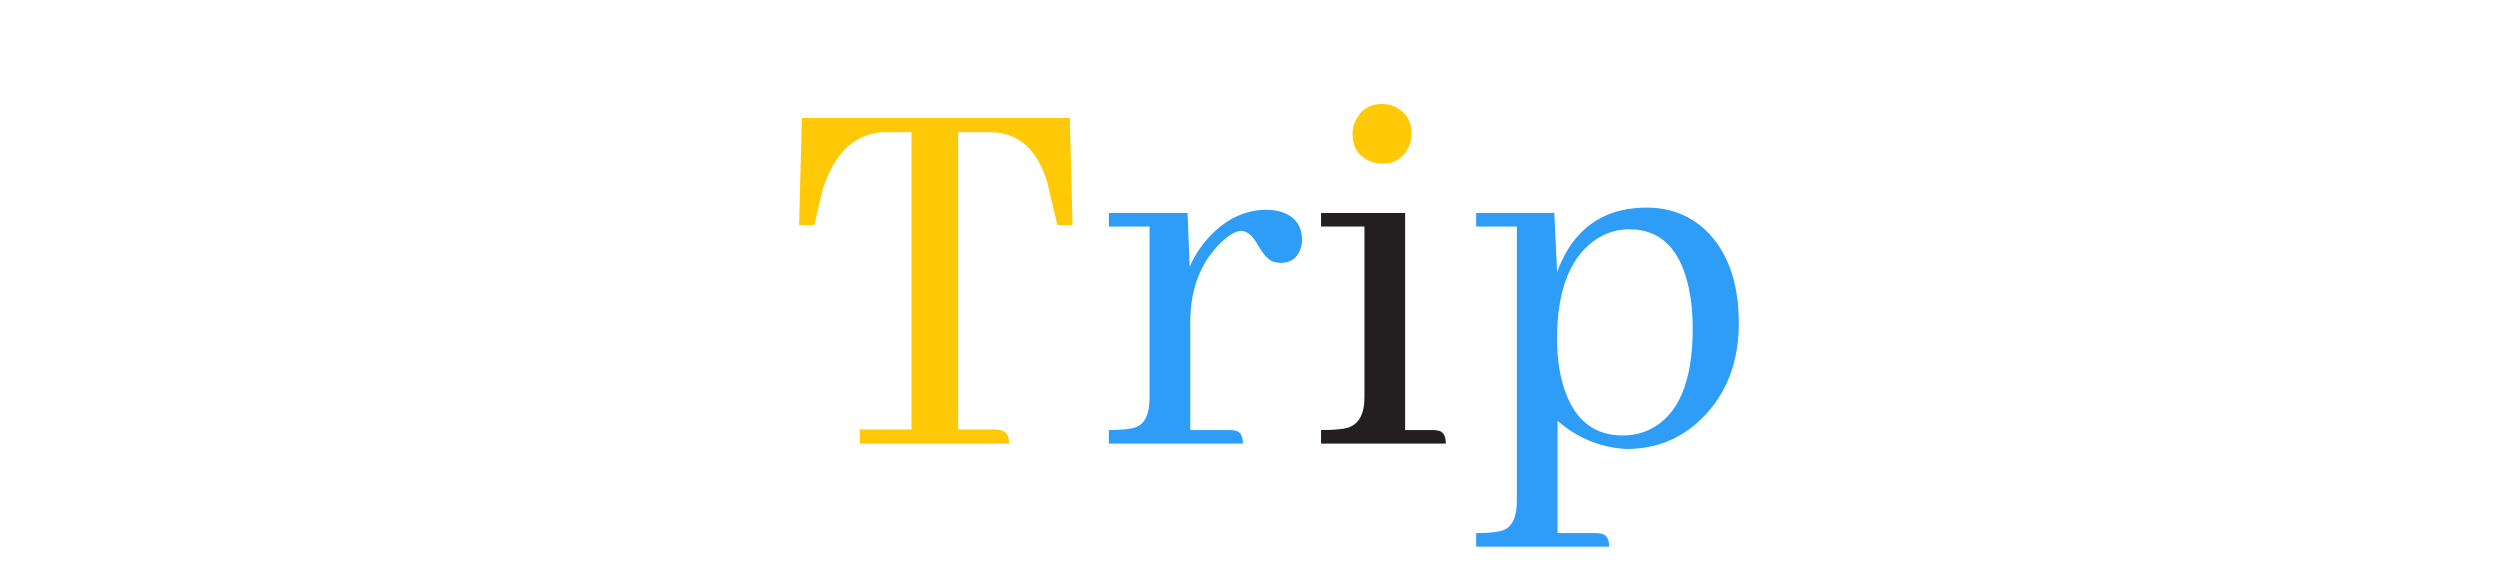
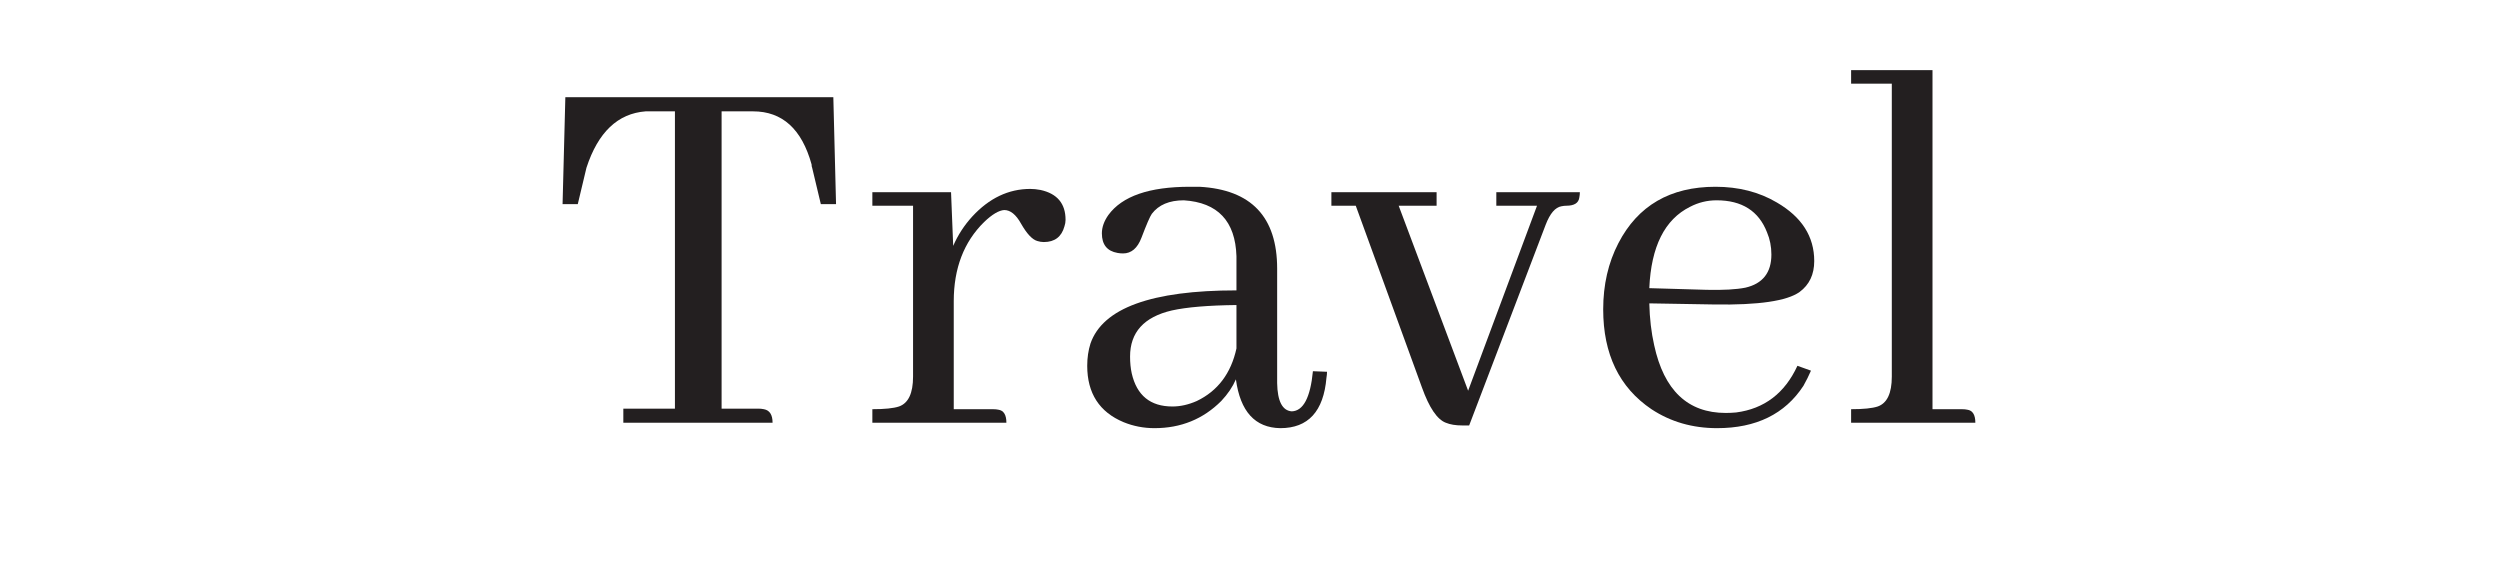
<svg xmlns="http://www.w3.org/2000/svg" viewBox="0 0 1080 250" preserveAspectRatio="xMidYMid" style="display: block; shape-rendering: auto; background: rgba(255, 255, 255, 0);" width="1080" height="250">
  <style type="text/css">
  .ld-text text {
    text-anchor: middle;
    dominant-baseline: middle;
    font-size: 240px;
    opacity: 0;
    user-select: none;
    pointer-events: none;
  }
</style>
  <g style="transform-origin:540px 125px;transform:scale(1)" class="ld-text">
    <g transform="translate(540,125)">
      <g transform="scale(3) translate(0,0)">
-         <g class="path" style="opacity: 1; transform-origin: -45.24px -1.23px; transform: matrix3d(1, 0, 0, 0, 0, 1, 0, 0, 0, 0, 1, 0, 0, 0, 0, 1); animation: 1s linear -0.528s infinite normal forwards running animate-hakpraoio3o; transform-box: view-box;">
-           <path d="M11.48 44.42L32.97 44.42Q32.97 42.70 31.72 42.47L31.72 42.47Q31.33 42.39 30.94 42.39L30.94 42.39L25.63 42.39L25.63-0.42L30.16-0.42Q36.48-0.42 38.59 7.23L38.59 7.23Q38.59 7.54 38.67 7.70L38.67 7.70L39.92 12.94L42.11 12.94L41.72-2.46L3.13-2.46L2.73 12.94L4.92 12.94L6.17 7.70Q8.67 0.04 14.69-0.42L14.69-0.42L18.91-0.42L18.91 42.39L11.48 42.39L11.48 44.42" style="fill: rgb(255, 201, 7);" transform="translate(-67.660,-22.211)" />
+         <g class="path" style="opacity: 1; transform-origin: -79.3px -4.23px; transform: matrix3d(1, 0, 0, 0, 0, 1, 0, 0, 0, 0, 1, 0, 0, 0, 0, 1); animation: 1s linear -0.55s infinite normal forwards running animate-hakpraoio3o; transform-box: view-box;">
+           <path d="M11.48 38.42L32.97 38.42Q32.97 36.70 31.72 36.47L31.72 36.47Q31.33 36.39 30.94 36.39L30.94 36.39L25.63 36.39L25.63-6.42L30.16-6.42Q36.48-6.42 38.59 1.23L38.59 1.23Q38.59 1.54 38.67 1.70L38.67 1.70L39.92 6.94L42.11 6.94L41.72-8.46L3.13-8.46L2.73 6.94L4.92 6.94L6.17 1.70Q8.67-5.96 14.69-6.42L14.69-6.42L18.91-6.42L18.91 36.39L11.48 36.39L11.48 38.42" style="fill: rgb(35, 31, 32);" transform="translate(-101.720,-19.212)" />
        </g>
-         <g class="path" style="opacity: 1; transform-origin: -6.41px 5.37px; transform: matrix3d(1, 0, 0, 0, 0, 1, 0, 0, 0, 0, 1, 0, 0, 0, 0, 1); animation: 1s linear -0.396s infinite normal forwards running animate-hakpraoio3o; transform-box: view-box;">
-           <path d="M64.69 42.47L64.69 42.47L59.06 42.47L59.06 26.92Q59.06 19.81 63.44 15.51L63.44 15.51Q65.16 13.87 66.33 13.79L66.33 13.79Q67.66 13.79 68.75 15.75L68.75 15.75Q70 17.94 71.09 18.25L71.09 18.25Q71.56 18.40 72.03 18.40L72.03 18.40Q74.38 18.40 75 16.14L75 16.14Q75.16 15.67 75.16 15.20L75.16 15.20Q75.16 11.69 71.56 10.90L71.56 10.90Q70.78 10.75 70.08 10.75L70.08 10.75Q65.39 10.75 61.72 14.73L61.72 14.73Q60 16.61 58.98 18.95L58.98 18.95L58.67 11.22L47.34 11.22L47.34 13.17L53.20 13.17L53.20 37.78Q53.20 41.37 51.17 42.08L51.17 42.08Q50 42.47 47.34 42.47L47.34 42.47L47.34 44.42L66.64 44.42Q66.64 42.70 65.47 42.54L65.47 42.54Q65.16 42.47 64.69 42.47" style="fill: rgb(46, 157, 247);" transform="translate(-67.660,-22.211)" />
+         <g class="path" style="opacity: 1; transform-origin: -40.47px 2.37px; transform: matrix3d(1, 0, 0, 0, 0, 1, 0, 0, 0, 0, 1, 0, 0, 0, 0, 1); animation: 1s linear -0.44s infinite normal forwards running animate-hakpraoio3o; transform-box: view-box;">
+           <path d="M64.69 36.47L64.69 36.47L59.06 36.47L59.06 20.92Q59.06 13.81 63.44 9.51L63.44 9.51Q65.16 7.87 66.33 7.79L66.33 7.79Q67.66 7.79 68.75 9.75L68.75 9.75Q70 11.94 71.09 12.25L71.09 12.25Q71.56 12.40 72.03 12.40L72.03 12.40Q74.38 12.40 75 10.14L75 10.14Q75.16 9.67 75.16 9.20L75.16 9.20Q75.16 5.69 71.56 4.90L71.56 4.90Q70.78 4.75 70.08 4.75L70.08 4.75Q65.39 4.75 61.72 8.73L61.72 8.73Q60 10.61 58.98 12.95L58.98 12.95L58.67 5.22L47.34 5.22L47.34 7.17L53.20 7.17L53.20 31.78Q53.20 35.37 51.17 36.08L51.17 36.08Q50 36.47 47.34 36.47L47.34 36.47L47.34 38.42L66.64 38.42Q66.64 36.70 65.47 36.54L65.47 36.54Q65.16 36.47 64.69 36.47" style="fill: rgb(35, 31, 32);" transform="translate(-101.720,-19.212)" />
        </g>
-         <g class="path" style="opacity: 1; transform-origin: 19.21px 5.61px; transform: matrix3d(1, 0, 0, 0, 0, 1, 0, 0, 0, 0, 1, 0, 0, 0, 0, 1); animation: 1s linear -0.264s infinite normal forwards running animate-hakpraoio3o; transform-box: view-box;">
-           <path d="M93.91 42.47L93.91 42.47L90 42.47L90 11.22L77.89 11.22L77.89 13.17L84.14 13.17L84.14 37.78Q84.14 41.37 81.72 42.15L81.72 42.15Q80.55 42.47 77.89 42.47L77.89 42.47L77.89 44.42L95.86 44.42Q95.86 42.70 94.69 42.54L94.69 42.54Q94.30 42.47 93.91 42.47" style="fill: rgb(35, 31, 32);" transform="translate(-67.660,-22.211)" />
+         <g class="path" style="opacity: 1; transform-origin: -6.18px 2.61px; transform: matrix3d(1, 0, 0, 0, 0, 1, 0, 0, 0, 0, 1, 0, 0, 0, 0, 1); animation: 1s linear -0.33s infinite normal forwards running animate-hakpraoio3o; transform-box: view-box;">
+           <path d="M106.09 39.20L106.09 39.20Q112.11 39.20 112.73 31.94L112.73 31.94Q112.81 31.47 112.81 31.08L112.81 31.08L110.78 31Q110.23 36.70 107.73 36.78L107.73 36.78Q105.70 36.62 105.63 32.72L105.63 32.72L105.63 16.23Q105.63 5.06 94.45 4.44L94.45 4.44Q93.75 4.44 93.05 4.44L93.05 4.44Q84.30 4.44 81.33 8.50L81.33 8.50Q80.39 9.83 80.39 11.15L80.39 11.15Q80.39 13.58 82.66 13.97L82.66 13.97Q83.05 14.04 83.44 14.04L83.44 14.04Q85.23 14.04 86.09 11.78L86.09 11.78Q87.19 8.89 87.58 8.34L87.58 8.34Q89.06 6.39 92.19 6.39L92.19 6.39Q99.53 6.86 99.77 14.44L99.77 14.44L99.77 19.36Q81.41 19.36 78.75 27.01L78.75 27.01Q78.28 28.50 78.28 30.22L78.28 30.22Q78.28 36.15 83.52 38.34L83.52 38.34Q85.63 39.20 87.97 39.20L87.97 39.20Q93.67 39.20 97.58 35.29L97.58 35.29Q98.98 33.81 99.69 32.17L99.69 32.17Q100.63 39.12 106.09 39.20 zM90.55 36.08L90.55 36.08Q85.78 36.08 84.69 31.31L84.69 31.31Q84.45 30.22 84.45 28.89L84.45 28.89Q84.45 23.65 90.47 22.25L90.47 22.25Q93.67 21.54 99.77 21.47L99.77 21.47L99.77 27.72Q98.59 33.11 94.06 35.29L94.06 35.29Q92.27 36.08 90.55 36.08" style="fill: rgb(35, 31, 32);" transform="translate(-101.720,-19.212)" />
        </g>
-         <g class="path" style="opacity: 1; transform-origin: 19.02px -22.4px; transform: matrix3d(1, 0, 0, 0, 0, 1, 0, 0, 0, 0, 1, 0, 0, 0, 0, 1); animation: 1s linear -0.132s infinite normal forwards running animate-hakpraoio3o; transform-box: view-box;">
-           <path d="M90.94-0.19L90.94-0.19Q90.94-2.92 88.52-4.10L88.52-4.10Q87.58-4.49 86.72-4.49L86.72-4.49Q83.98-4.49 82.81-1.99L82.81-1.99Q82.42-1.13 82.42-0.19L82.42-0.19Q82.42 2.70 85 3.79L85 3.79Q85.86 4.11 86.72 4.11L86.72 4.11Q89.45 4.11 90.55 1.61L90.55 1.61Q90.94 0.75 90.94-0.19" style="fill: rgb(255, 201, 7);" transform="translate(-67.660,-22.211)" />
+         <g class="path" style="opacity: 1; transform-origin: 29.61px 2.8px; transform: matrix3d(1, 0, 0, 0, 0, 1, 0, 0, 0, 0, 1, 0, 0, 0, 0, 1); animation: 1s linear -0.22s infinite normal forwards running animate-hakpraoio3o; transform-box: view-box;">
+           <path d="M123.13 7.17L128.59 7.17L128.59 5.22L113.44 5.22L113.44 7.17L116.95 7.17L126.48 33.34Q128.05 37.72 129.92 38.42L129.92 38.42Q130.86 38.81 132.27 38.81L132.27 38.81L133.28 38.81L144.30 9.90Q145.23 7.48 146.56 7.25L146.56 7.25Q146.95 7.17 147.27 7.17L147.27 7.17Q148.98 7.17 149.14 6L149.14 6Q149.22 5.61 149.22 5.22L149.22 5.22L137.19 5.22L137.19 7.17L143.05 7.17L133.13 33.81L123.13 7.17" style="fill: rgb(35, 31, 32);" transform="translate(-101.720,-19.212)" />
        </g>
-         <g class="path" style="opacity: 1; transform-origin: 51.48px 12.64px; transform: matrix3d(1, 0, 0, 0, 0, 1, 0, 0, 0, 0, 1, 0, 0, 0, 0, 1); animation: 1s linear 0s infinite normal forwards running animate-hakpraoio3o; transform-box: view-box;">
-           <path d="M117.42 57.31L111.95 57.31L111.95 41.14Q116.25 44.89 121.88 45.20L121.88 45.20Q128.83 45.20 133.52 39.97L133.52 39.97Q138.05 34.89 138.05 27.08L138.05 27.08Q138.05 18.17 133.13 13.56L133.13 13.56Q129.69 10.44 124.77 10.44L124.77 10.44Q117.19 10.44 113.44 16.45L113.44 16.45Q112.50 18.01 111.88 19.73L111.88 19.73L111.48 11.22L100.23 11.22L100.23 13.17L106.09 13.17L106.09 52.62Q106.09 56.22 104.06 56.92L104.06 56.92Q102.89 57.31 100.23 57.31L100.23 57.31L100.23 59.26L119.38 59.26Q119.38 57.55 118.20 57.39L118.20 57.39Q117.89 57.31 117.42 57.31L117.42 57.31 zM122.27 13.56L122.27 13.56Q129.06 13.56 130.86 22.08L130.86 22.08Q131.41 24.65 131.41 27.86L131.41 27.86Q131.41 39.34 125.23 42.39L125.23 42.39Q123.44 43.25 121.33 43.25L121.33 43.25Q115.31 43.25 113.05 36.92L113.05 36.92Q111.88 33.72 111.88 29.34L111.88 29.34Q111.88 19.19 117.11 15.28L117.11 15.28Q119.45 13.56 122.27 13.56" style="fill: rgb(46, 157, 247);" transform="translate(-67.660,-22.211)" />
+         <g class="path" style="opacity: 1; transform-origin: 66.06px 2.61px; transform: matrix3d(1, 0, 0, 0, 0, 1, 0, 0, 0, 0, 1, 0, 0, 0, 0, 1); animation: 1s linear -0.11s infinite normal forwards running animate-hakpraoio3o; transform-box: view-box;">
+           <path d="M168.91 6.39L168.91 6.39Q174.38 6.39 176.17 11L176.17 11Q176.80 12.48 176.80 14.20L176.80 14.20Q176.80 18.11 173.05 18.97L173.05 18.97Q171.09 19.36 167.50 19.28L167.50 19.28L159.22 19.04Q159.61 10.06 165.08 7.33L165.08 7.33Q166.88 6.39 168.91 6.39 zM182.50 30.92L182.50 30.92L180.55 30.22Q177.81 36.15 171.72 36.94L171.72 36.94Q170.94 37.01 170.23 37.01L170.23 37.01Q162.03 37.01 159.92 27.25L159.92 27.25Q159.30 24.51 159.22 21.23L159.22 21.23L168.59 21.39Q178.13 21.54 180.86 19.59L180.86 19.59Q182.97 18.03 182.97 15.14L182.97 15.14Q182.97 9.83 177.58 6.70L177.58 6.70Q173.75 4.44 168.75 4.44L168.75 4.44Q158.98 4.44 154.77 12.56L154.77 12.56Q152.58 16.78 152.58 22.09L152.58 22.09Q152.58 31.78 159.53 36.47L159.53 36.47Q163.67 39.20 168.98 39.20L168.98 39.20Q177.42 39.20 181.41 33.11L181.41 33.11Q182.03 32.01 182.50 30.92" style="fill: rgb(35, 31, 32);" transform="translate(-101.720,-19.212)" />
+         </g>
+         <g class="path" style="opacity: 1; transform-origin: 95.5px -6.18px; transform: matrix3d(1, 0, 0, 0, 0, 1, 0, 0, 0, 0, 1, 0, 0, 0, 0, 1); animation: 1s linear 0s infinite normal forwards running animate-hakpraoio3o; transform-box: view-box;">
+           <path d="M204.22 36.47L204.22 36.47L200 36.47L200-12.36L188.28-12.36L188.28-10.41L194.14-10.41L194.14 31.78Q194.14 35.37 192.11 36.08L192.11 36.08Q190.94 36.47 188.28 36.47L188.28 36.47L188.28 38.42L206.17 38.42Q206.17 36.70 205 36.54L205 36.54Q204.69 36.47 204.22 36.47" style="fill: rgb(35, 31, 32);" transform="translate(-101.720,-19.212)" />
        </g>
      </g>
-       <text dy="0.35em" fill="#231f20" font-family="Abhaya Libre" font-size="240">Trip</text>
+       <text dy="0.35em" fill="#231f20" font-family="Abhaya Libre" font-size="240">Travel</text>
    </g>
  </g>
  <style type="text/css">@keyframes animate-hakpraoio3o { 0.00% {animation-timing-function: cubic-bezier(0.67,0.65,0.34,0.32);transform: translate(0.00px,0.00px) rotate(0.00deg) scale(1.00, 1.00) skew(0deg, 0.00deg) ;opacity: 1.00;}4.00% {animation-timing-function: cubic-bezier(0.33,0.34,0.66,0.68);transform: translate(0.00px,0.00px) rotate(0.00deg) scale(0.62, 1.00) ;}10.00% {transform: translate(0.00px,0.00px) rotate(0.00deg) scale(0.07, 1.00) ;}12.00% {transform: translate(0.00px,0.00px) rotate(180.00deg) scale(0.09, -1.00) ;}14.00% {animation-timing-function: cubic-bezier(0.19,0.57,0.36,1.00);transform: translate(0.00px,0.00px) rotate(180.00deg) scale(0.24, -1.00) ;}50.00% {animation-timing-function: cubic-bezier(0.67,0.65,0.34,0.32);transform: translate(0.00px,0.00px) rotate(180.00deg) scale(1.00, -1.00) ;}54.00% {animation-timing-function: cubic-bezier(0.33,0.34,0.66,0.68);transform: translate(0.00px,0.00px) rotate(180.00deg) scale(0.62, -1.00) ;}60.00% {transform: translate(0.00px,0.00px) rotate(180.00deg) scale(0.07, -1.00) ;}62.00% {transform: translate(0.00px,0.00px) rotate(0.00deg) scale(0.09, 1.00) ;}64.00% {animation-timing-function: cubic-bezier(0.19,0.54,0.38,1.00);transform: translate(0.00px,0.00px) rotate(0.00deg) scale(0.24, 1.00) ;}100.00% {animation-timing-function: cubic-bezier(0.19,0.54,0.38,1.00);transform: translate(0.00px,0.00px) rotate(0.00deg) scale(1.00, 1.00) ;} }</style>
</svg>
